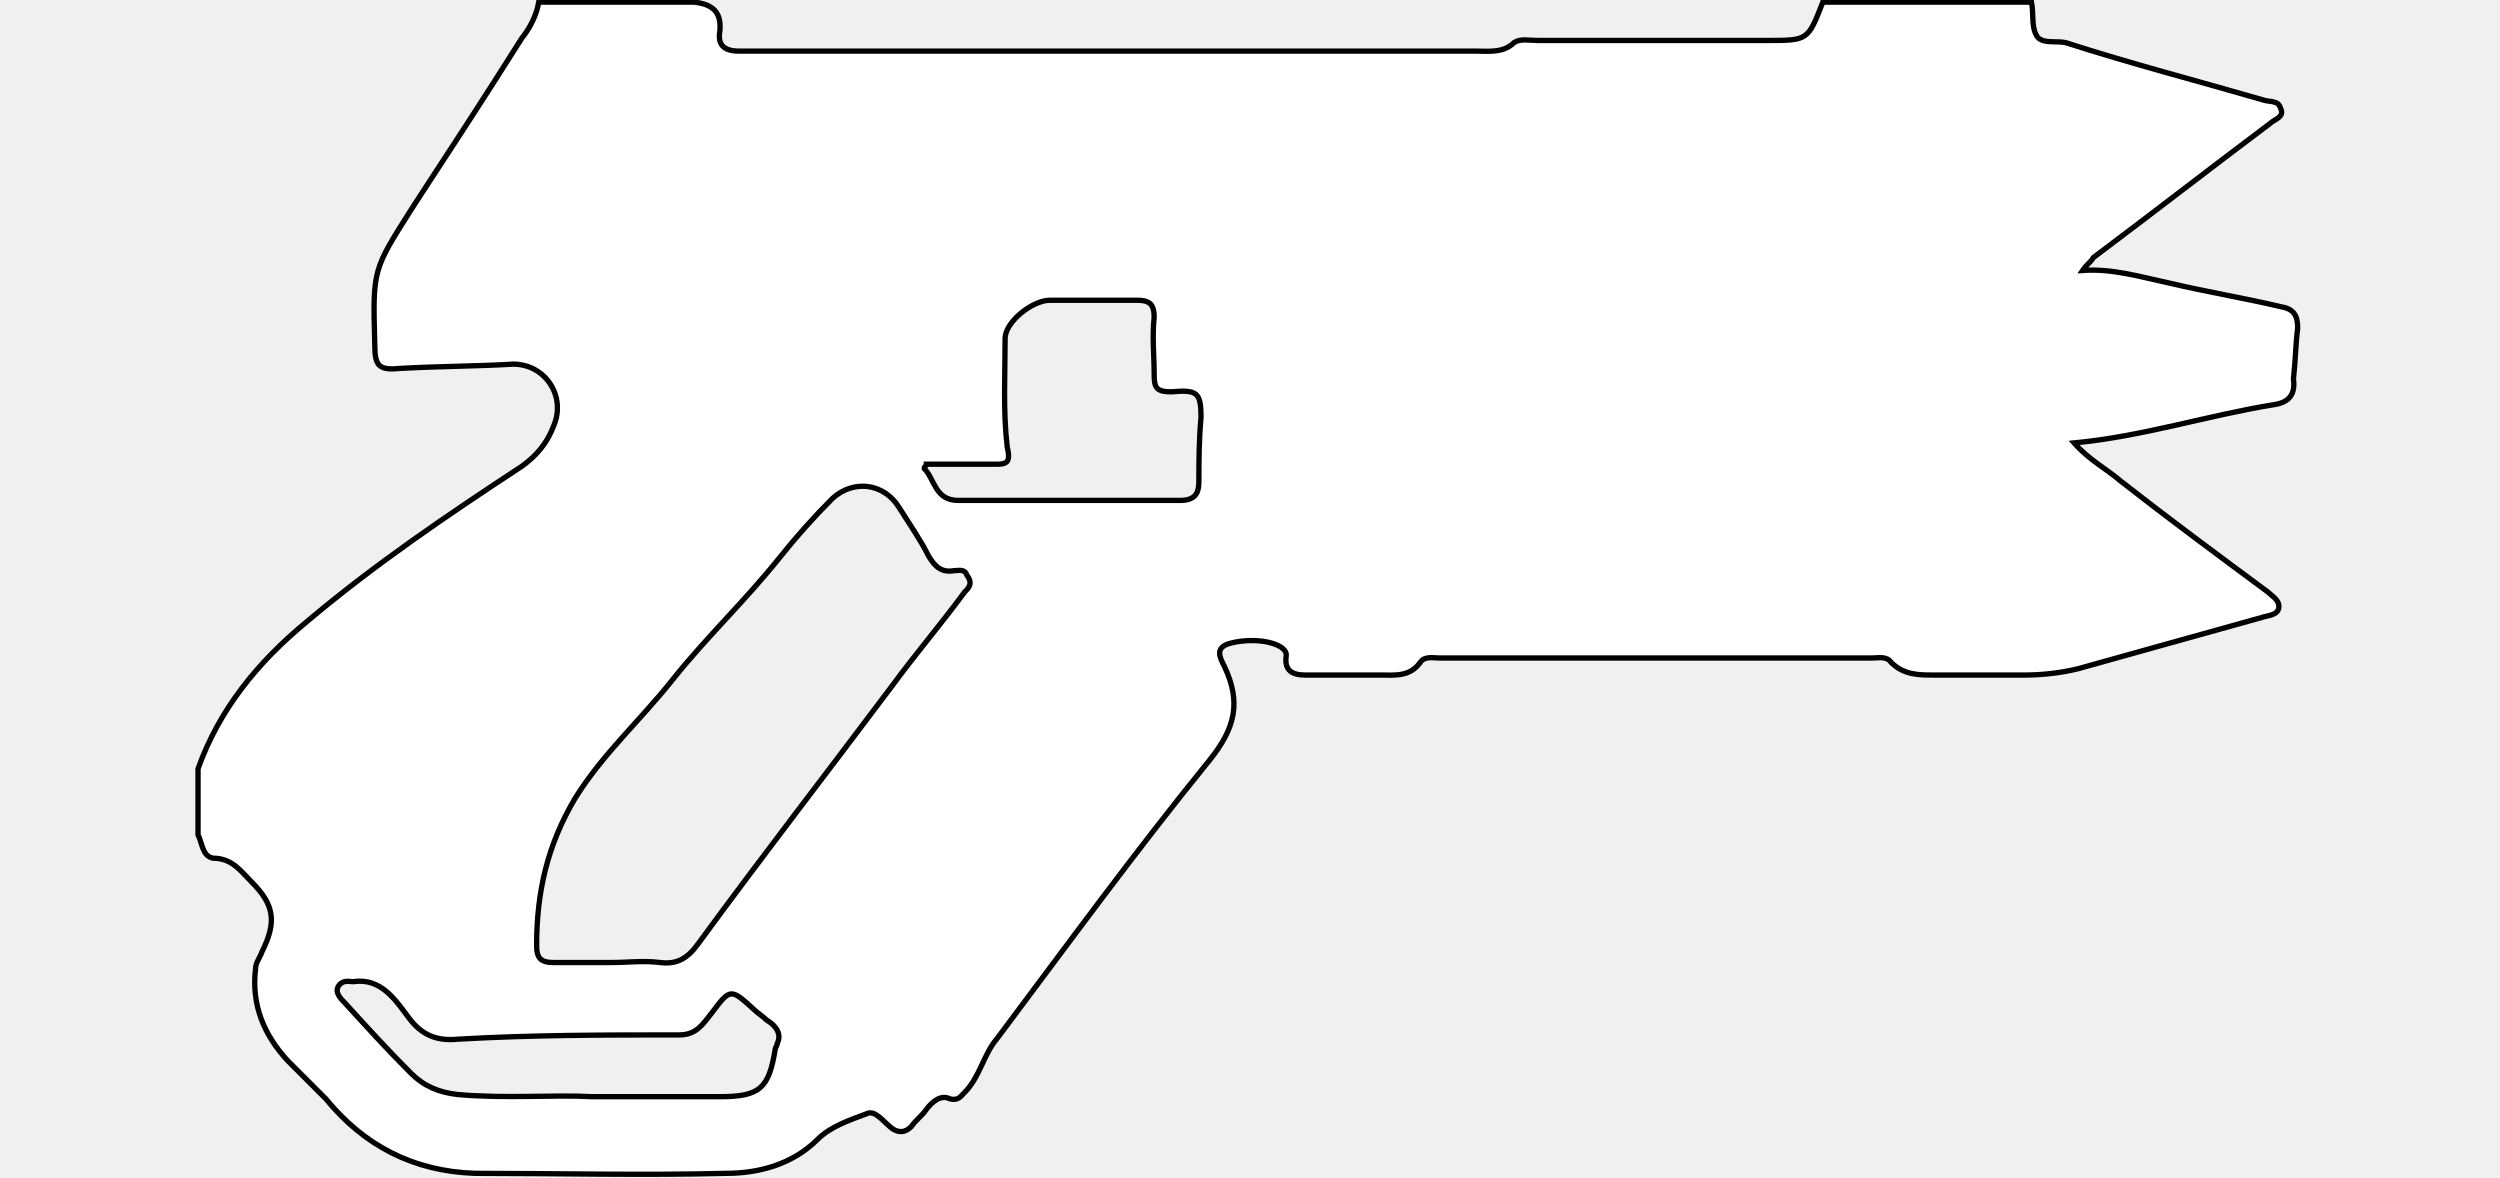
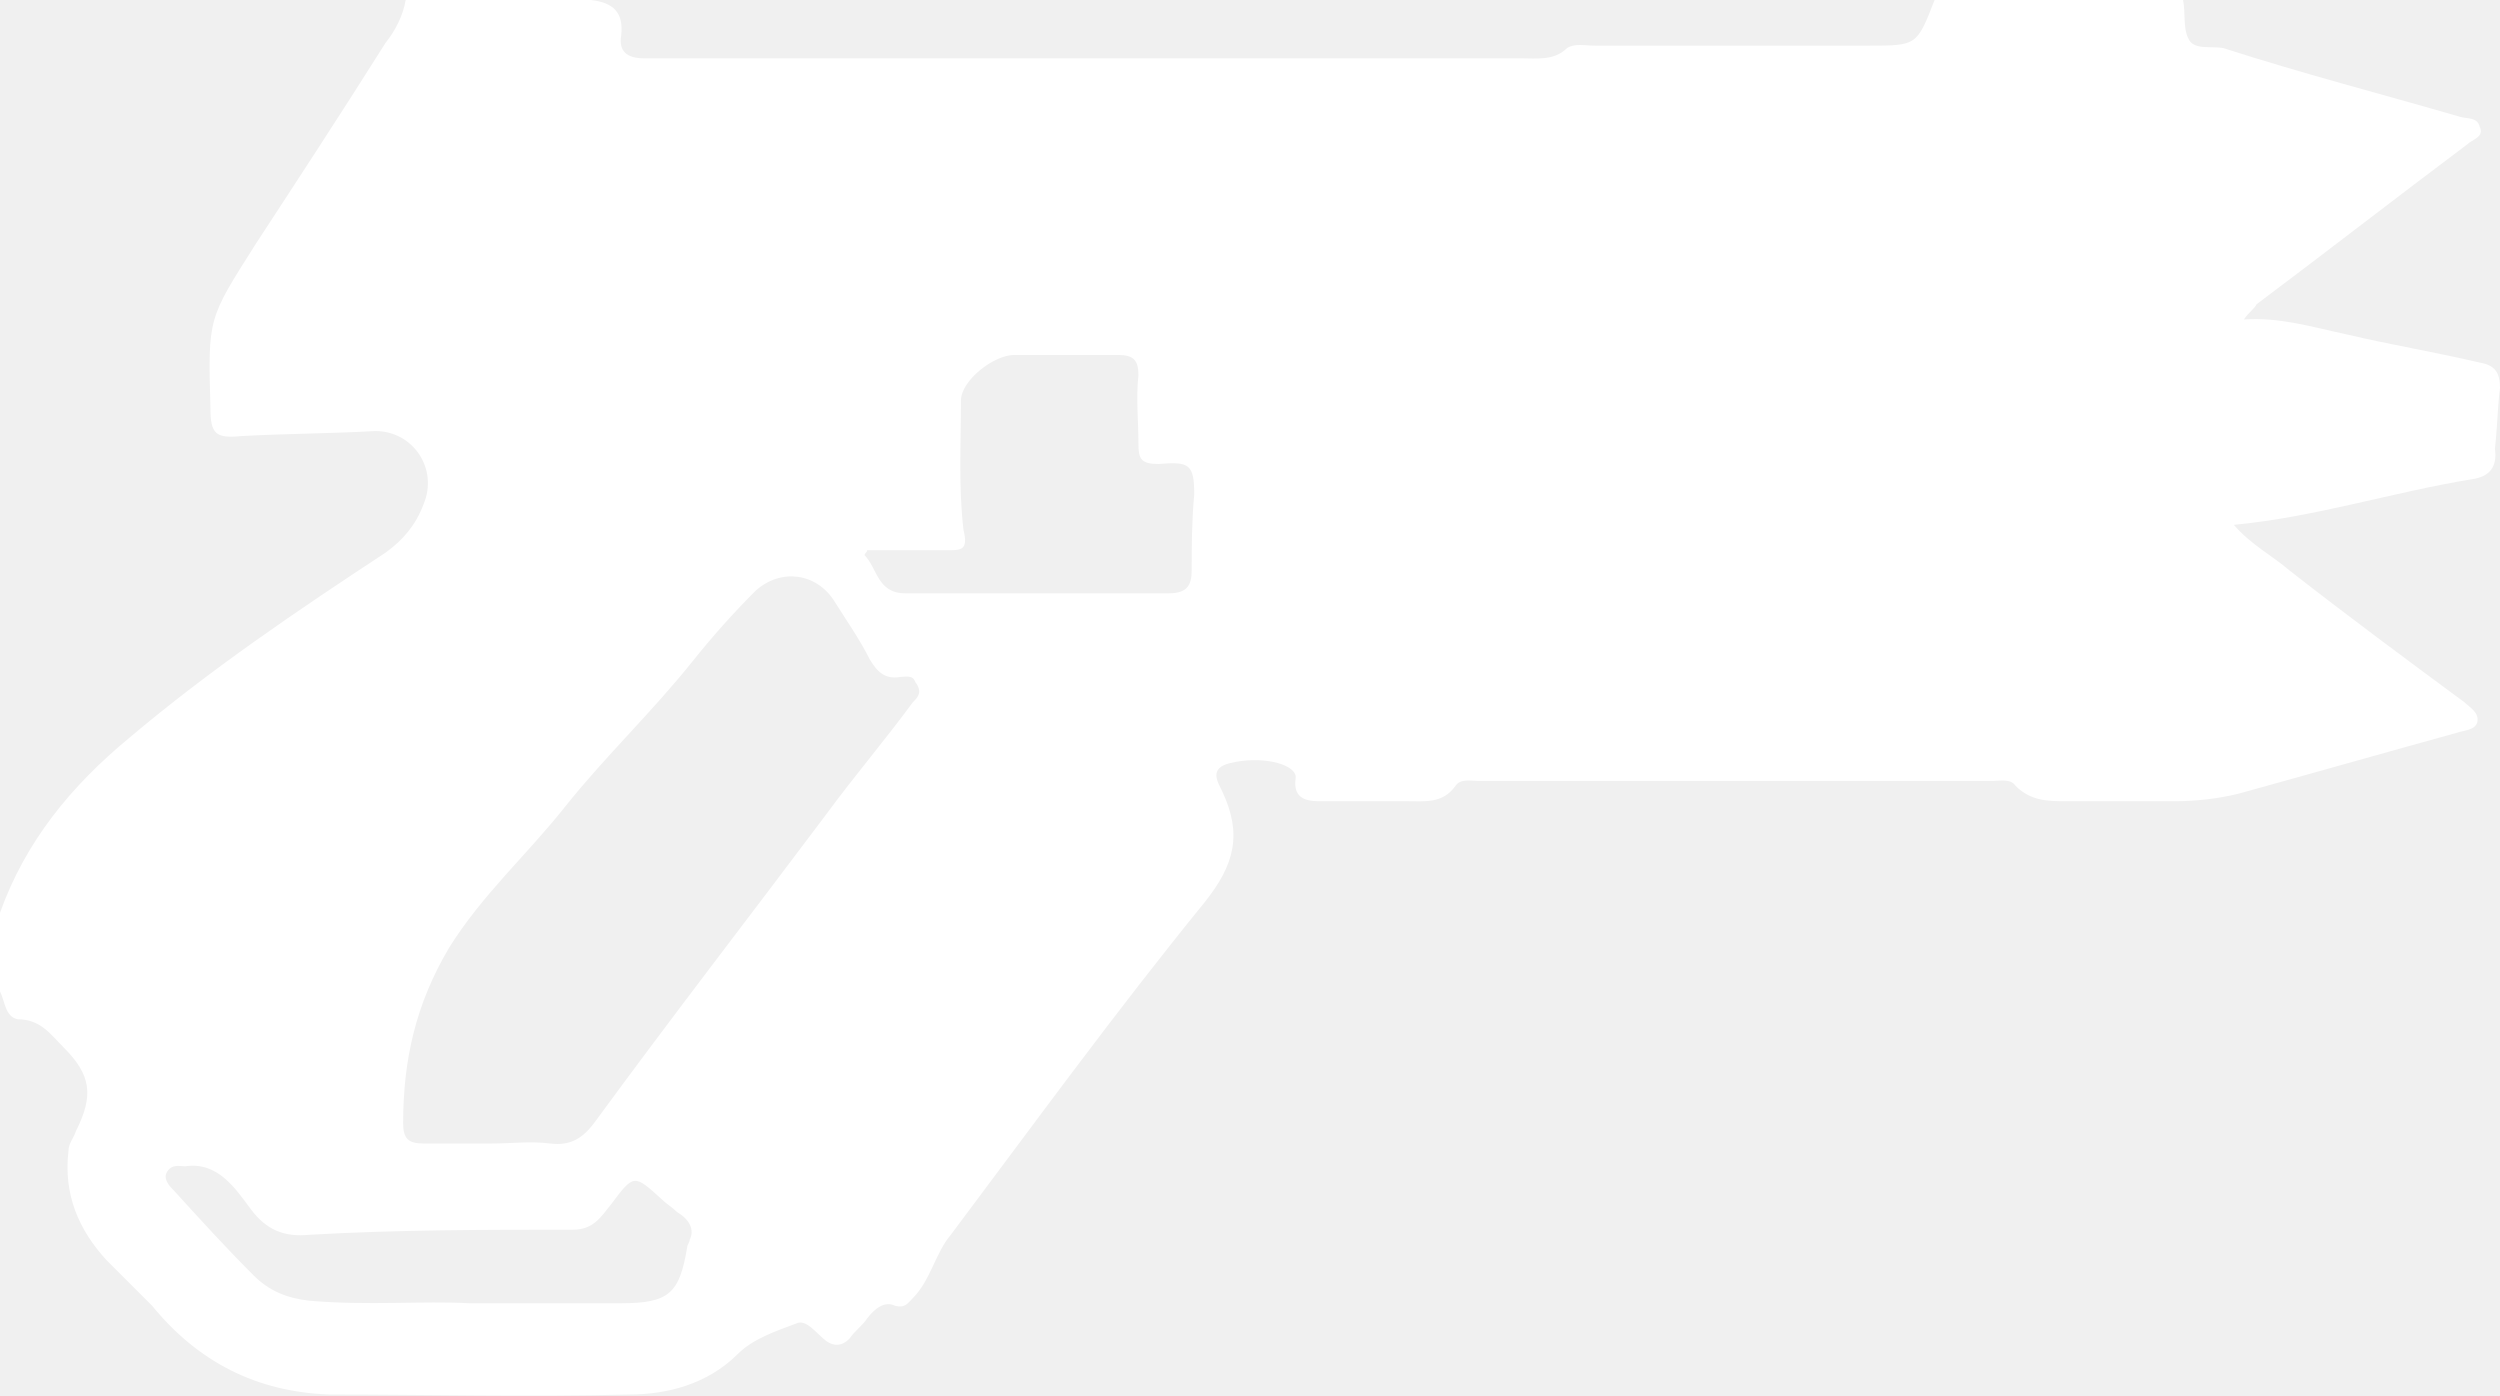
- <svg xmlns="http://www.w3.org/2000/svg" version="1.1" id="Livello_1" x="0px" y="0px" viewBox="-246 369.7 117.4 55.3" style="enable-background:new -246 369.7 117.4 55.3;" xml:space="preserve">
-   <style type="text/css">
- 	.st0{fill:#FFFFFF;stroke:#000000;stroke-width:0.25;stroke-miterlimit:10;}
- </style>
-   <path class="st0" d="M-138.1,385.1c0-0.6-0.2-0.9-0.8-1c-1.7-0.4-3.5-0.7-5.2-1.1c-1.4-0.3-2.7-0.7-4.1-0.6c0.2-0.3,0.4-0.4,0.5-0.6  c2.8-2.1,5.5-4.2,8.3-6.3c0.2-0.2,0.7-0.3,0.5-0.7c-0.1-0.4-0.5-0.3-0.8-0.4c-3.1-0.9-6.2-1.7-9.3-2.7c-0.5-0.1-1.2,0.1-1.4-0.4  c-0.2-0.4-0.1-1-0.2-1.5c-3.3,0-6.5,0-9.8,0c-0.7,1.8-0.7,1.8-2.6,1.8c-3.6,0-7.2,0-10.8,0c-0.4,0-0.8-0.1-1.1,0.1  c-0.5,0.5-1.2,0.4-1.8,0.4c-11.3,0-22.6,0-33.9,0c-0.2,0-0.5,0-0.7,0c-0.7,0-1-0.3-0.9-0.9c0.1-0.9-0.3-1.3-1.2-1.4  c-2.4,0-4.8,0-7.3,0c-0.1,0.6-0.4,1.2-0.8,1.7c-1.7,2.7-3.4,5.3-5.1,7.9c-1.9,3-1.9,2.9-1.8,6.5c0,1,0.2,1.2,1.2,1.1  c1.8-0.1,3.6-0.1,5.3-0.2c1.5,0,2.5,1.5,1.9,2.9c-0.3,0.8-0.8,1.4-1.5,1.9c-3.5,2.3-6.9,4.6-10.1,7.3c-2.3,1.9-4.1,4.1-5.1,6.9  c0,1,0,2.1,0,3.1c0.2,0.4,0.2,1,0.7,1.1c0.9,0,1.3,0.6,1.8,1.1c1.1,1.1,1.2,1.9,0.5,3.3c-0.1,0.3-0.3,0.5-0.3,0.8  c-0.2,1.7,0.4,3.1,1.5,4.3c0.6,0.6,1.2,1.2,1.8,1.8c1.8,2.2,4.1,3.4,7,3.5c3.9,0,7.9,0.1,11.8,0c1.5,0,3.1-0.4,4.3-1.6  c0.6-0.6,1.5-0.9,2.3-1.2c0.4-0.2,0.8,0.4,1.2,0.7c0.3,0.2,0.6,0.2,0.9-0.1c0.2-0.3,0.5-0.5,0.7-0.8c0.3-0.4,0.7-0.7,1.1-0.5  c0.4,0.1,0.5-0.1,0.7-0.3c0.7-0.7,0.9-1.8,1.5-2.5c3.3-4.4,6.5-8.8,10-13.1c1.2-1.5,1.5-2.7,0.7-4.4c-0.2-0.4-0.5-0.9,0.3-1.1  c1.2-0.3,2.5,0,2.6,0.5c0,0,0,0.1,0,0.1c-0.1,0.7,0.3,0.9,0.9,0.9c1.2,0,2.4,0,3.5,0c0.7,0,1.4,0.1,1.9-0.6c0.2-0.3,0.6-0.2,0.9-0.2  c6.8,0,13.5,0,20.3,0c0.3,0,0.7-0.1,0.9,0.2c0.6,0.6,1.3,0.6,2,0.6c1.4,0,2.9,0,4.3,0c0.8,0,1.7-0.1,2.5-0.3  c2.9-0.8,5.7-1.6,8.6-2.4c0.3-0.1,0.7-0.1,0.8-0.4c0.1-0.4-0.3-0.6-0.5-0.8c-2.3-1.7-4.6-3.4-6.9-5.2c-0.7-0.6-1.5-1-2.2-1.8  c3.2-0.3,6.3-1.3,9.4-1.8c0.7-0.1,1-0.5,0.9-1.2C-138.2,386.6-138.2,385.9-138.1,385.1z M-209.5,418.7c0,0.1-0.1,0.2-0.1,0.3  c-0.3,1.8-0.7,2.2-2.6,2.2c-1.9,0-3.7,0-6,0c-1.8-0.1-4,0.1-6.3-0.1c-0.9-0.1-1.6-0.4-2.2-1c-1.1-1.1-2.1-2.2-3.1-3.3  c-0.2-0.2-0.5-0.5-0.3-0.8c0.2-0.3,0.5-0.2,0.7-0.2c1.3-0.2,2,0.9,2.6,1.7c0.6,0.8,1.3,1.1,2.3,1c3.5-0.2,6.9-0.2,10.4-0.2  c0.8,0,1.1-0.5,1.5-1c0.9-1.2,0.9-1.2,2-0.2c0.2,0.2,0.4,0.3,0.6,0.5C-209.5,417.9-209.3,418.3-209.5,418.7z M-200.7,397.5  c-1.1,1.5-2.3,2.9-3.4,4.4c-3,4-6.1,8-9.1,12.1c-0.5,0.7-1,1-1.8,0.9c-0.8-0.1-1.5,0-2.3,0c-0.9,0-1.8,0-2.7,0  c-0.6,0-0.8-0.2-0.8-0.8c0-2.5,0.5-4.7,1.8-6.9c1.3-2.1,3.1-3.7,4.6-5.6c1.6-2,3.4-3.7,5-5.7c0.8-1,1.6-1.9,2.5-2.8  c1-0.9,2.4-0.7,3.1,0.4c0.5,0.8,1,1.5,1.4,2.3c0.3,0.5,0.6,0.8,1.2,0.7c0.2,0,0.5-0.1,0.6,0.2C-200.3,397.1-200.5,397.3-200.7,397.5  z M-189.7,392.3c0,0.6-0.2,0.9-0.9,0.9c-3.5,0-6.9,0-10.4,0c-1.1,0-1.1-1-1.6-1.5c0-0.1,0.1-0.1,0.1-0.2c1.1,0,2.1,0,3.2,0  c0.5,0,0.8,0,0.6-0.8c-0.2-1.7-0.1-3.4-0.1-5.1c0-0.8,1.3-1.8,2.1-1.8c1.4,0,2.7,0,4.1,0c0.6,0,0.8,0.2,0.8,0.8  c-0.1,0.9,0,1.8,0,2.7c0,0.6,0.1,0.8,0.8,0.8c1.2-0.1,1.4,0,1.4,1.2C-189.7,390.4-189.7,391.4-189.7,392.3z" />
+ <svg xmlns="http://www.w3.org/2000/svg" width="98.6px" height="55.044px" viewBox="0 0 98.6 55.044" version="1.1">
+   <g id="Page-1" stroke="none" stroke-width="1" fill="none" fill-rule="evenodd">
+     <g id="shocks" transform="translate(0, 0)" fill="#FFFFFF" fill-rule="nonzero">
+       <path d="M98.6,15.3 C98.6,14.7 98.4,14.4 97.8,14.3 C96.1,13.9 94.3,13.6 92.6,13.2 C91.2,12.9 89.9,12.5 88.5,12.6 C88.7,12.3 88.9,12.2 89,12 C91.8,9.9 94.5,7.8 97.3,5.7 C97.5,5.5 98,5.4 97.8,5 C97.7,4.6 97.3,4.7 97,4.6 C93.9,3.7 90.8,2.9 87.7,1.9 C87.2,1.8 86.5,2 86.3,1.5 C86.1,1.1 86.2,0.5 86.1,-5.68434189e-14 C82.8,-5.68434189e-14 79.6,-5.68434189e-14 76.3,-5.68434189e-14 C75.6,1.8 75.6,1.8 73.7,1.8 C70.1,1.8 66.5,1.8 62.9,1.8 C62.5,1.8 62.1,1.7 61.8,1.9 C61.3,2.4 60.6,2.3 60,2.3 C48.7,2.3 37.4,2.3 26.1,2.3 C25.9,2.3 25.6,2.3 25.4,2.3 C24.7,2.3 24.4,2 24.5,1.4 C24.6,0.5 24.2,0.1 23.3,-5.68434189e-14 C20.9,-5.68434189e-14 18.5,-5.68434189e-14 16,-5.68434189e-14 C15.9,0.6 15.6,1.2 15.2,1.7 C13.5,4.4 11.8,7 10.1,9.6 C8.2,12.6 8.2,12.5 8.3,16.1 C8.3,17.1 8.5,17.3 9.5,17.2 C11.3,17.1 13.1,17.1 14.8,17 C16.3,17 17.3,18.5 16.7,19.9 C16.4,20.7 15.9,21.3 15.2,21.8 C11.7,24.1 8.3,26.4 5.1,29.1 C2.8,31 1,33.2 0,36 C0,37 0,38.1 0,39.1 C0.2,39.5 0.2,40.1 0.7,40.2 C1.6,40.2 2,40.8 2.5,41.3 C3.6,42.4 3.7,43.2 3,44.6 C2.9,44.9 2.7,45.1 2.7,45.4 C2.5,47.1 3.1,48.5 4.2,49.7 C4.8,50.3 5.4,50.9 6,51.5 C7.8,53.7 10.1,54.9 13,55 C16.9,55 20.9,55.1 24.8,55 C26.3,55 27.9,54.6 29.1,53.4 C29.7,52.8 30.6,52.5 31.4,52.2 C31.8,52 32.2,52.6 32.6,52.9 C32.9,53.1 33.2,53.1 33.5,52.8 C33.7,52.5 34,52.3 34.2,52 C34.5,51.6 34.9,51.3 35.3,51.5 C35.7,51.6 35.8,51.4 36,51.2 C36.7,50.5 36.9,49.4 37.5,48.7 C40.8,44.3 44,39.9 47.5,35.6 C48.7,34.1 49,32.9 48.2,31.2 C48,30.8 47.7,30.3 48.5,30.1 C49.7,29.8 51,30.1 51.1,30.6 C51.1,30.6 51.1,30.7 51.1,30.7 C51,31.4 51.4,31.6 52,31.6 C53.2,31.6 54.4,31.6 55.5,31.6 C56.2,31.6 56.9,31.7 57.4,31 C57.6,30.7 58,30.8 58.3,30.8 C65.1,30.8 71.8,30.8 78.6,30.8 C78.9,30.8 79.3,30.7 79.5,31 C80.1,31.6 80.8,31.6 81.5,31.6 C82.9,31.6 84.4,31.6 85.8,31.6 C86.6,31.6 87.5,31.5 88.3,31.3 C91.2,30.5 94,29.7 96.9,28.9 C97.2,28.8 97.6,28.8 97.7,28.5 C97.8,28.1 97.4,27.9 97.2,27.7 C94.9,26 92.6,24.3 90.3,22.5 C89.6,21.9 88.8,21.5 88.1,20.7 C91.3,20.4 94.4,19.4 97.5,18.9 C98.2,18.8 98.5,18.4 98.4,17.7 C98.5,16.8 98.5,16.1 98.6,15.3 Z M27.2,48.9 C27.2,49 27.1,49.1 27.1,49.2 C26.8,51 26.4,51.4 24.5,51.4 C22.6,51.4 20.8,51.4 18.5,51.4 C16.7,51.3 14.5,51.5 12.2,51.3 C11.3,51.2 10.6,50.9 10,50.3 C8.9,49.2 7.9,48.1 6.9,47 C6.7,46.8 6.4,46.5 6.6,46.2 C6.8,45.9 7.1,46 7.3,46 C8.6,45.8 9.3,46.9 9.9,47.7 C10.5,48.5 11.2,48.8 12.2,48.7 C15.7,48.5 19.1,48.5 22.6,48.5 C23.4,48.5 23.7,48 24.1,47.5 C25,46.3 25,46.3 26.1,47.3 C26.3,47.5 26.5,47.6 26.7,47.8 C27.2,48.1 27.4,48.5 27.2,48.9 Z M36,27.7 C34.9,29.2 33.7,30.6 32.6,32.1 C29.6,36.1 26.5,40.1 23.5,44.2 C23,44.9 22.5,45.2 21.7,45.1 C20.9,45 20.2,45.1 19.4,45.1 C18.5,45.1 17.6,45.1 16.7,45.1 C16.1,45.1 15.9,44.9 15.9,44.3 C15.9,41.8 16.4,39.6 17.7,37.4 C19,35.3 20.8,33.7 22.3,31.8 C23.9,29.8 25.7,28.1 27.3,26.1 C28.1,25.1 28.9,24.2 29.8,23.3 C30.8,22.4 32.2,22.6 32.9,23.7 C33.4,24.5 33.9,25.2 34.3,26 C34.6,26.5 34.9,26.8 35.5,26.7 C35.7,26.7 36,26.6 36.1,26.9 C36.4,27.3 36.2,27.5 36,27.7 Z M47,22.5 C47,23.1 46.8,23.4 46.1,23.4 C42.6,23.4 39.2,23.4 35.7,23.4 C34.6,23.4 34.6,22.4 34.1,21.9 C34.1,21.8 34.2,21.8 34.2,21.7 C35.3,21.7 36.3,21.7 37.4,21.7 C37.9,21.7 38.2,21.7 38,20.9 C37.8,19.2 37.9,17.5 37.9,15.8 C37.9,15 39.2,14 40,14 C41.4,14 42.7,14 44.1,14 C44.7,14 44.9,14.2 44.9,14.8 C44.8,15.7 44.9,16.6 44.9,17.5 C44.9,18.1 45,18.3 45.7,18.3 C46.9,18.2 47.1,18.3 47.1,19.5 C47,20.6 47,21.6 47,22.5 Z" id="Shape" />
+     </g>
+   </g>
</svg>
